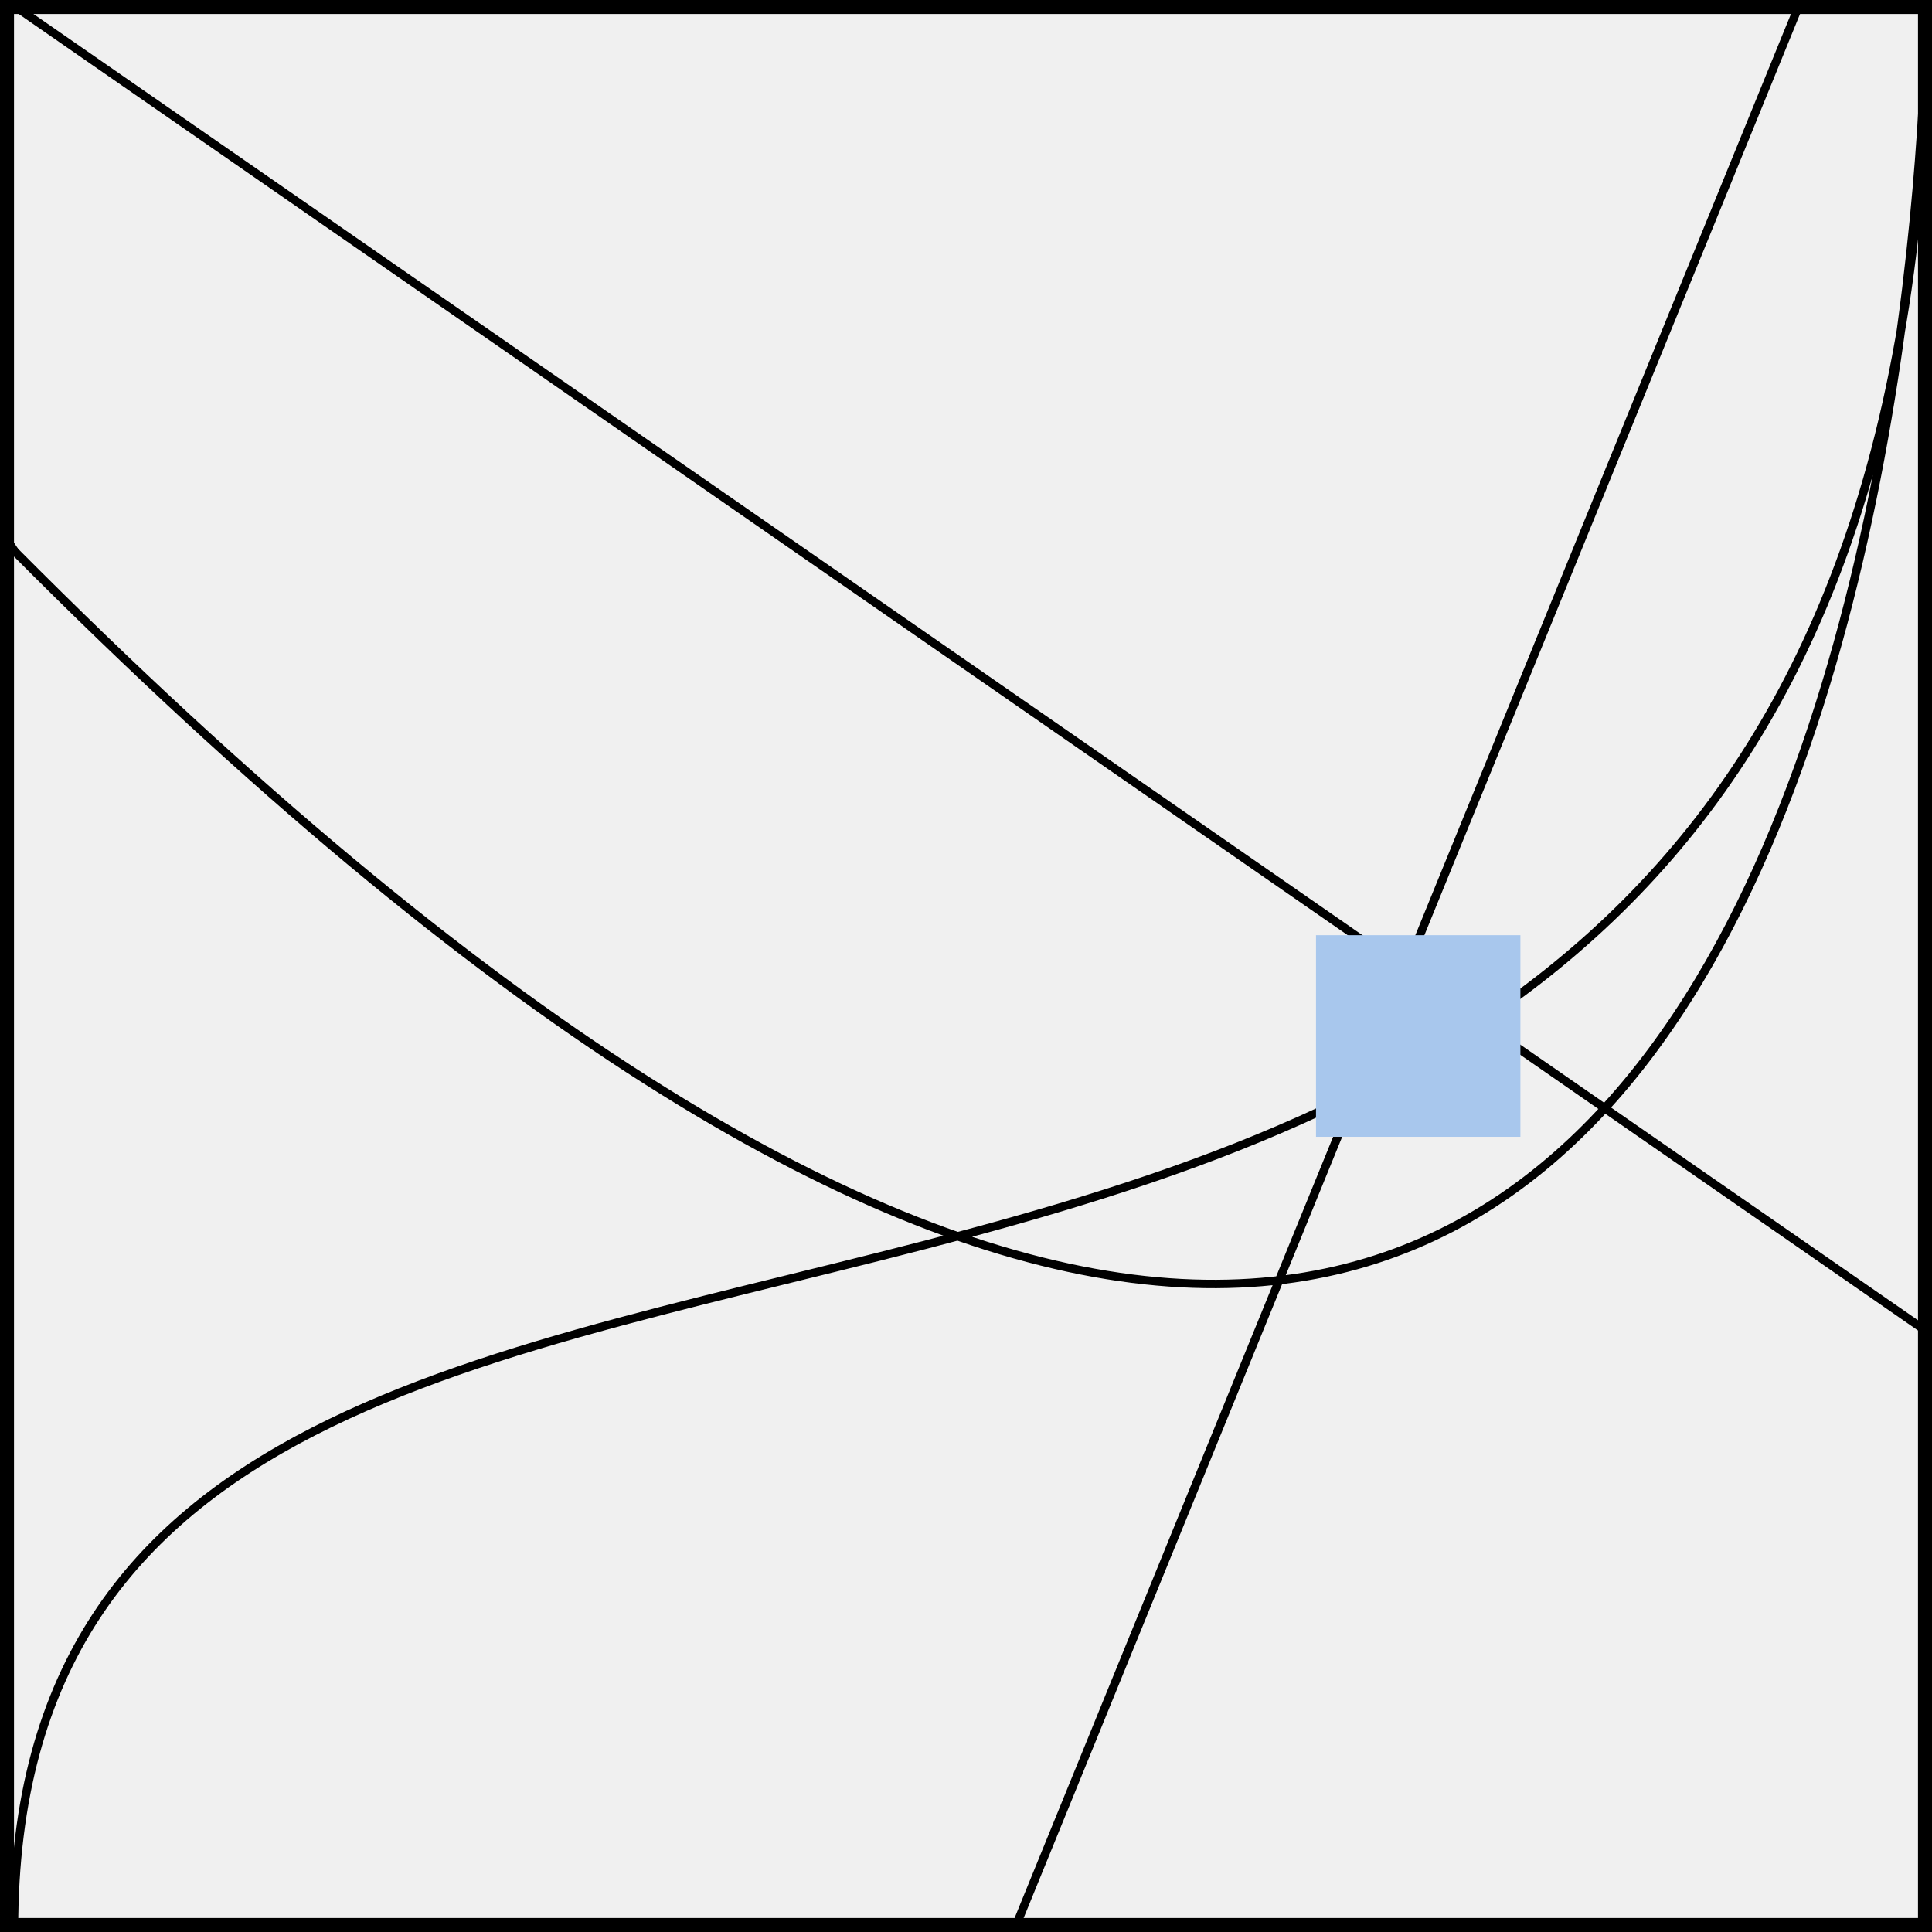
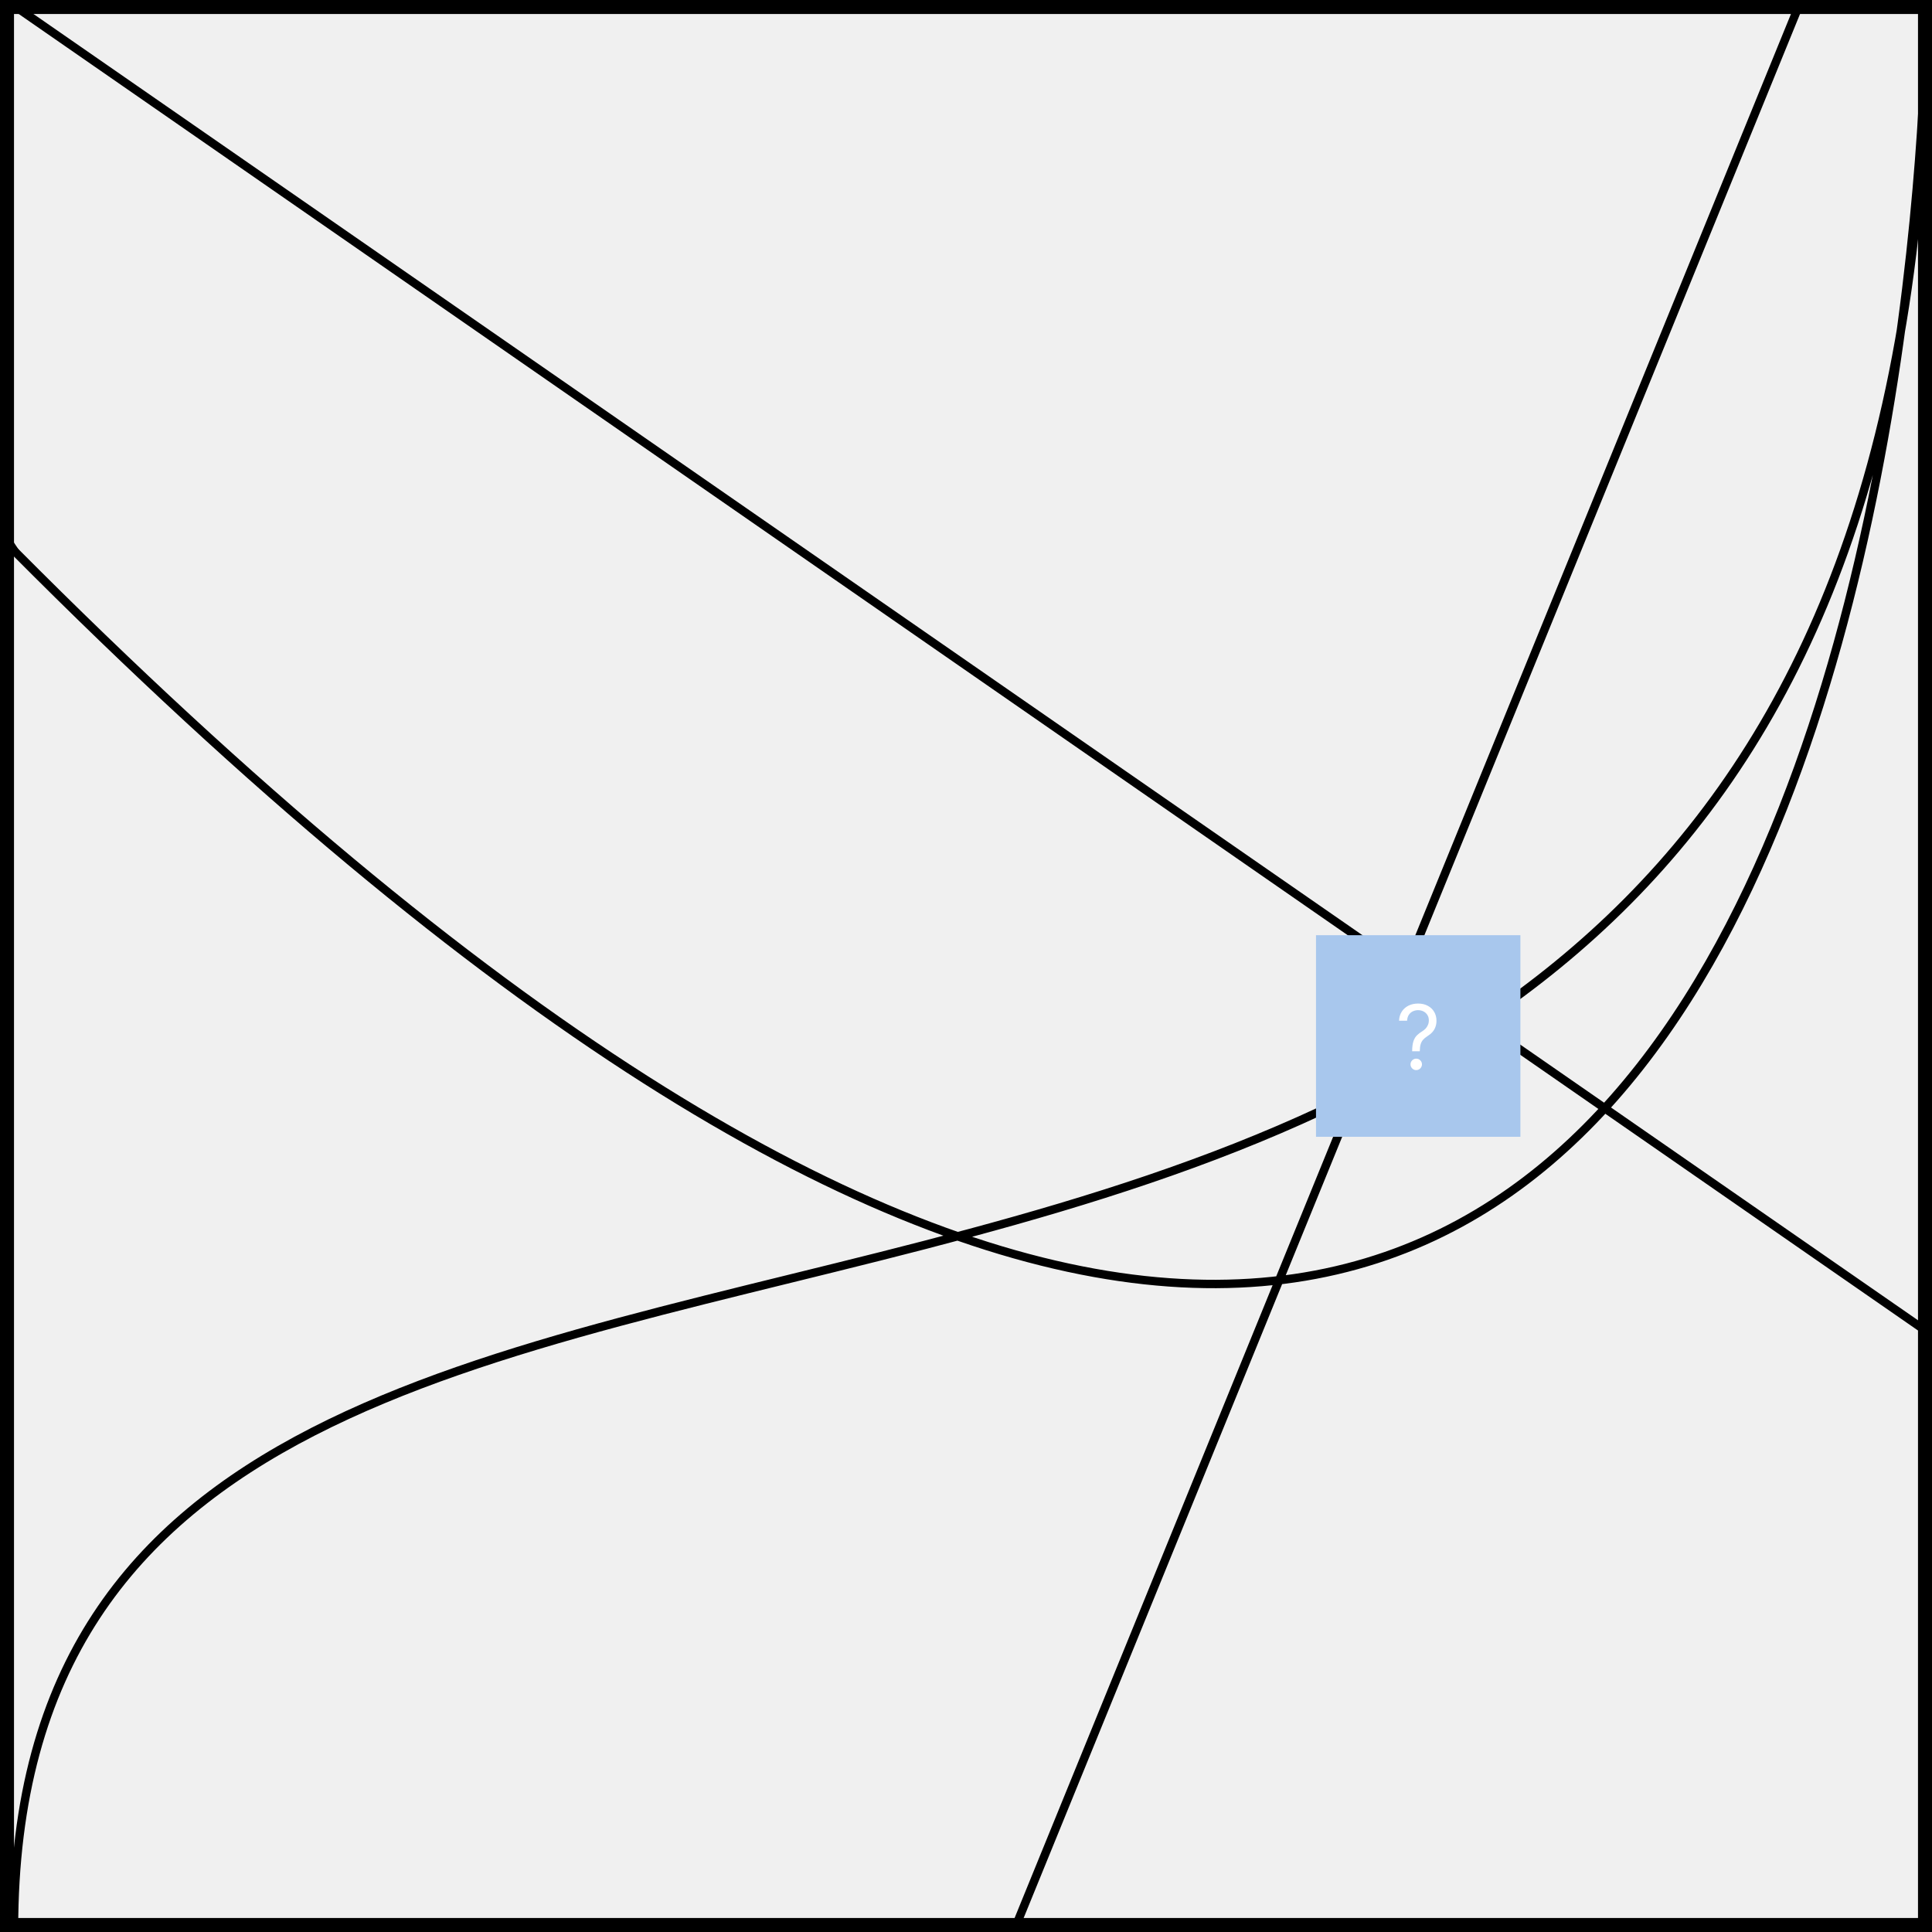
<svg xmlns="http://www.w3.org/2000/svg" width="690" height="690" viewBox="0 0 690 690" fill="none">
  <rect x="2.5" y="2.5" width="685" height="685" stroke="black" stroke-width="5" />
  <path d="M5 689C5 312.643 688 631.252 688 2C688 2 688 883.65 5 196.65M362.338 689L642.467 2H5L688 475.433" stroke="black" stroke-width="3" />
  <path d="M6 198L3 193.5" stroke="black" stroke-width="3" />
  <rect x="470" y="334" width="73" height="72" fill="#A8C7ED" />
+   <path d="M504.345 375.455V375.318C504.36 373.871 504.512 372.72 504.8 371.864C505.088 371.008 505.497 370.314 506.027 369.784C506.557 369.254 507.194 368.765 507.936 368.318C508.383 368.045 508.785 367.723 509.141 367.352C509.497 366.973 509.777 366.538 509.982 366.045C510.194 365.553 510.3 365.008 510.3 364.409C510.3 363.667 510.125 363.023 509.777 362.477C509.429 361.932 508.963 361.511 508.379 361.216C507.796 360.92 507.148 360.773 506.436 360.773C505.815 360.773 505.216 360.902 504.641 361.159C504.065 361.417 503.584 361.822 503.197 362.375C502.811 362.928 502.588 363.652 502.527 364.545H499.663C499.724 363.258 500.057 362.155 500.663 361.239C501.277 360.322 502.084 359.621 503.084 359.136C504.091 358.652 505.209 358.409 506.436 358.409C507.769 358.409 508.929 358.674 509.913 359.205C510.906 359.735 511.671 360.462 512.209 361.386C512.754 362.311 513.027 363.364 513.027 364.545C513.027 365.379 512.898 366.133 512.641 366.807C512.391 367.481 512.027 368.083 511.55 368.614C511.08 369.144 510.512 369.614 509.845 370.023C509.179 370.439 508.644 370.879 508.243 371.341C507.841 371.795 507.55 372.337 507.368 372.966C507.186 373.595 507.088 374.379 507.072 375.318V375.455H504.345ZM505.8 382.182C505.239 382.182 504.758 381.981 504.357 381.58C503.955 381.178 503.754 380.697 503.754 380.136C503.754 379.576 503.955 379.095 504.357 378.693C504.758 378.292 505.239 378.091 505.8 378.091C506.36 378.091 506.841 378.292 507.243 378.693C507.644 379.095 507.845 379.576 507.845 380.136C507.845 380.508 507.75 380.848 507.561 381.159C507.379 381.47 507.133 381.72 506.822 381.909C506.519 382.091 506.179 382.182 505.8 382.182Z" fill="white" />
</svg>
